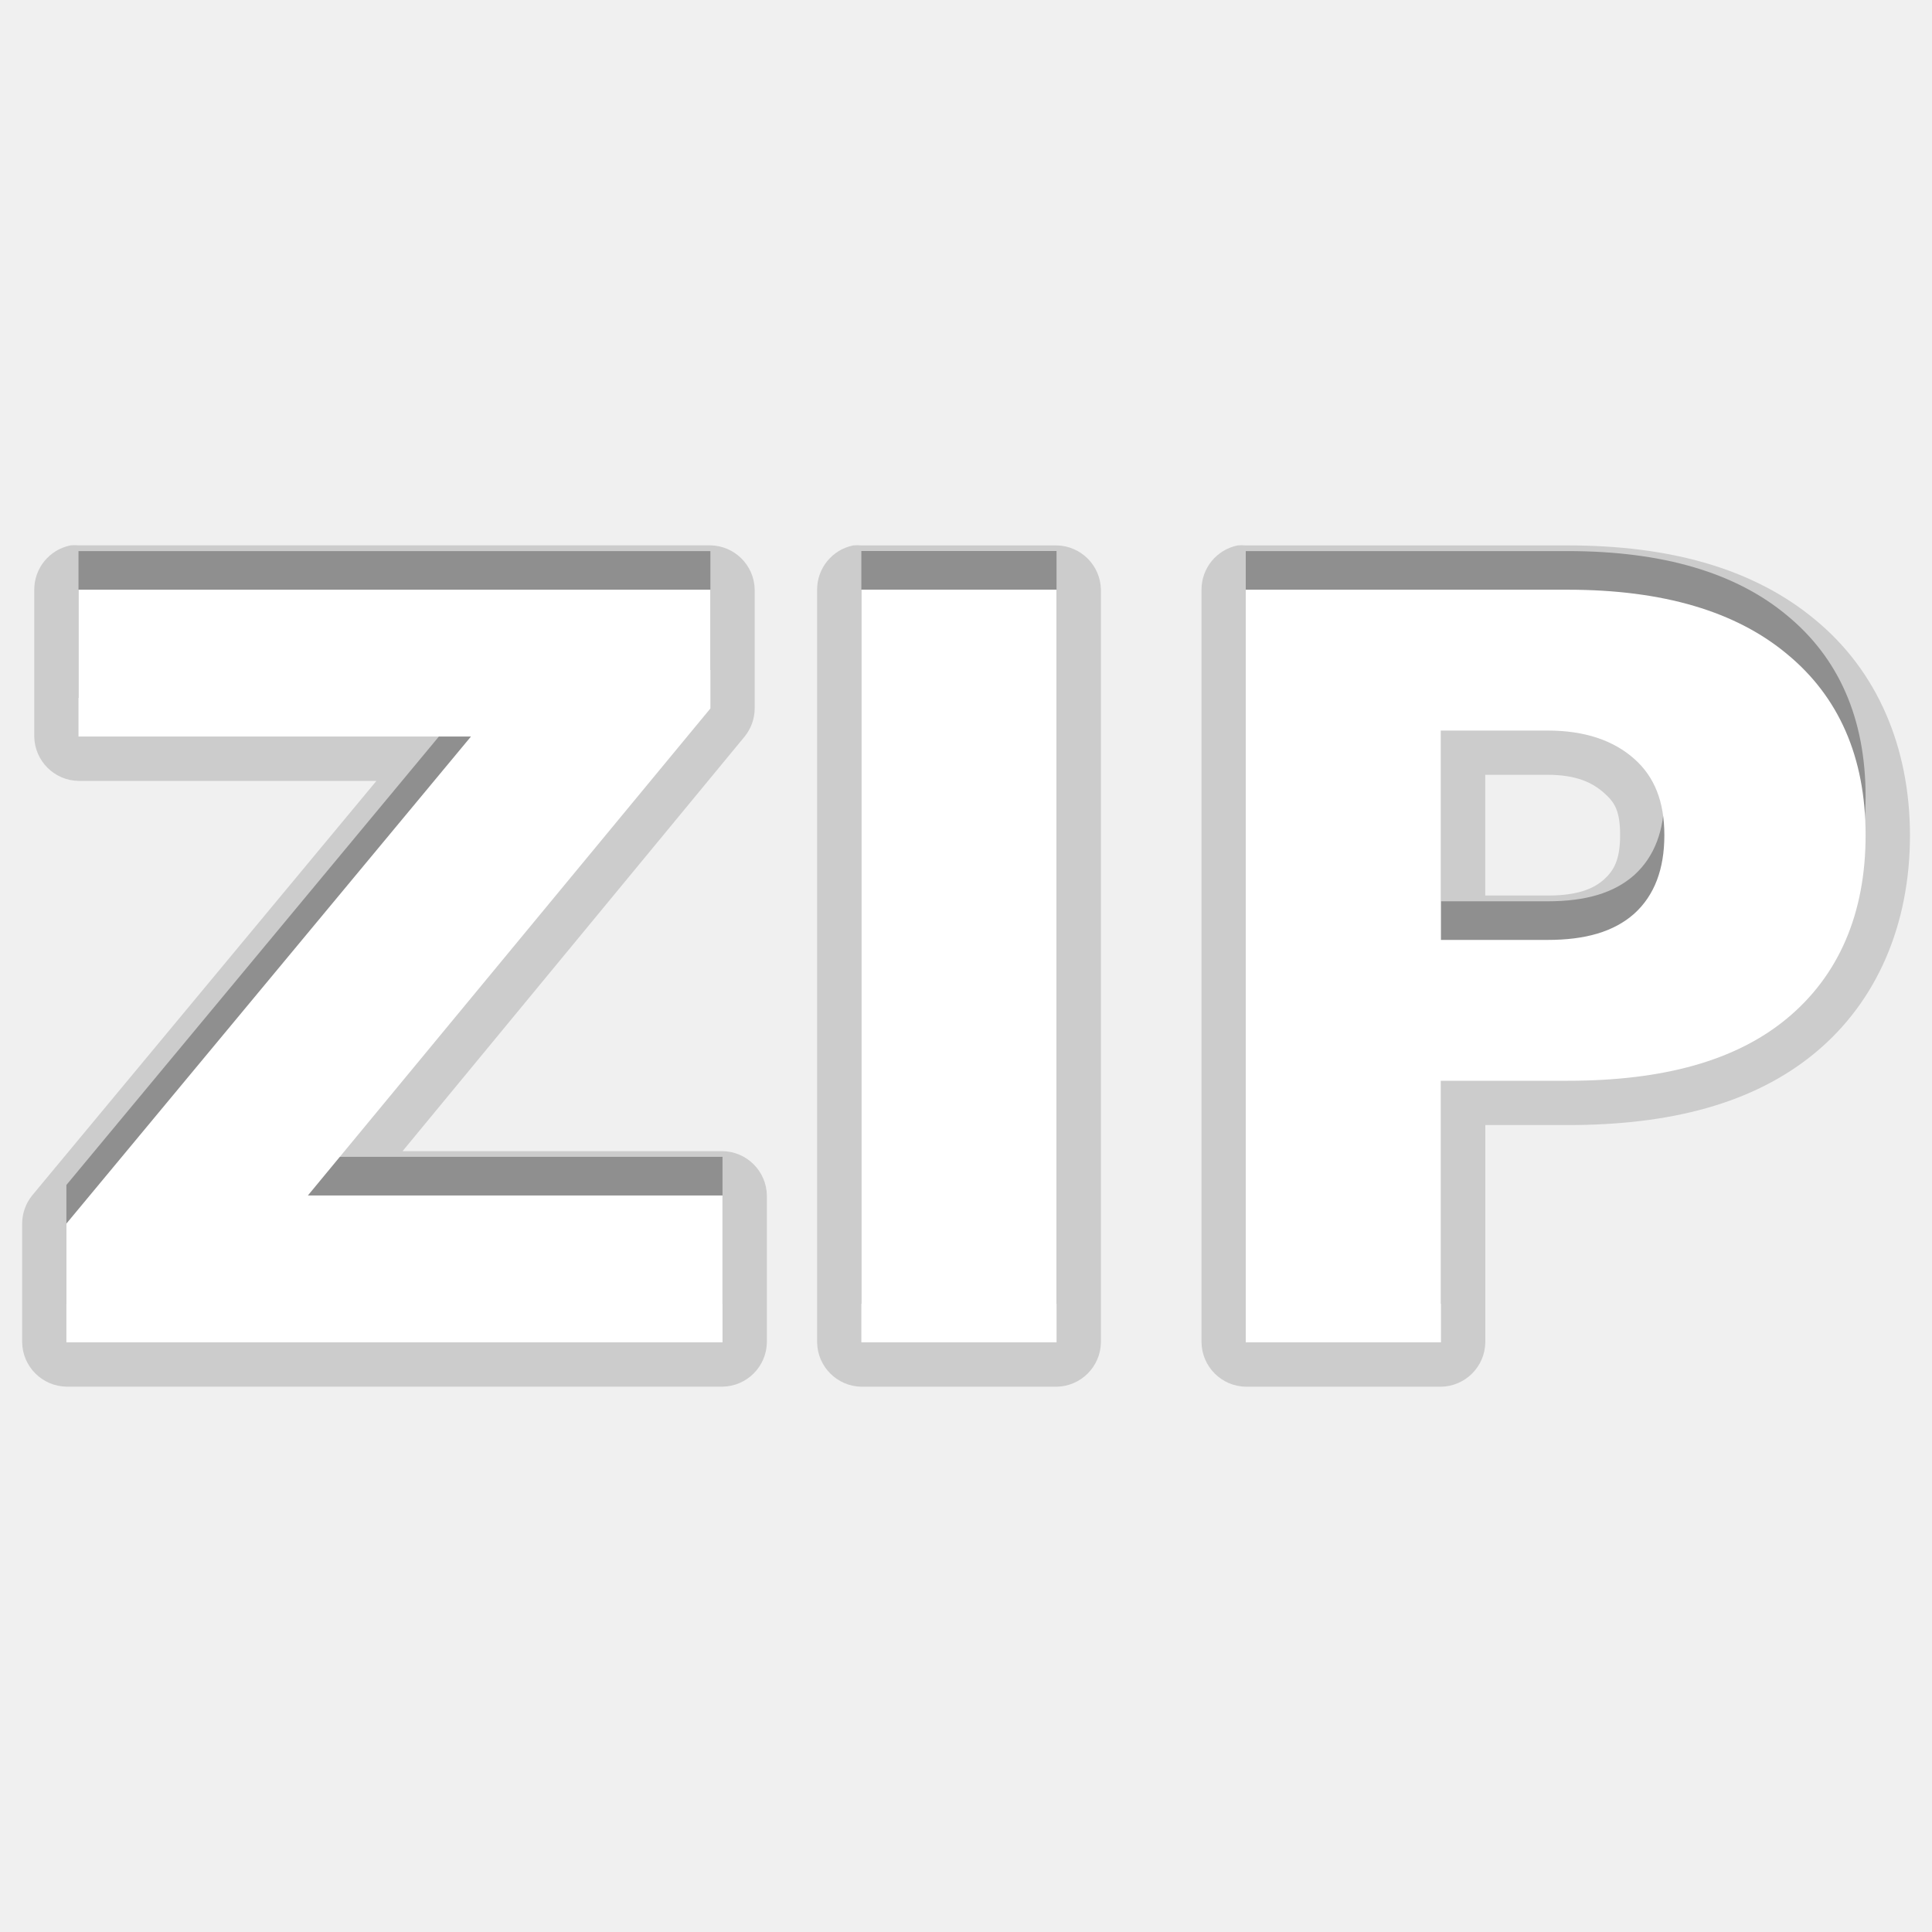
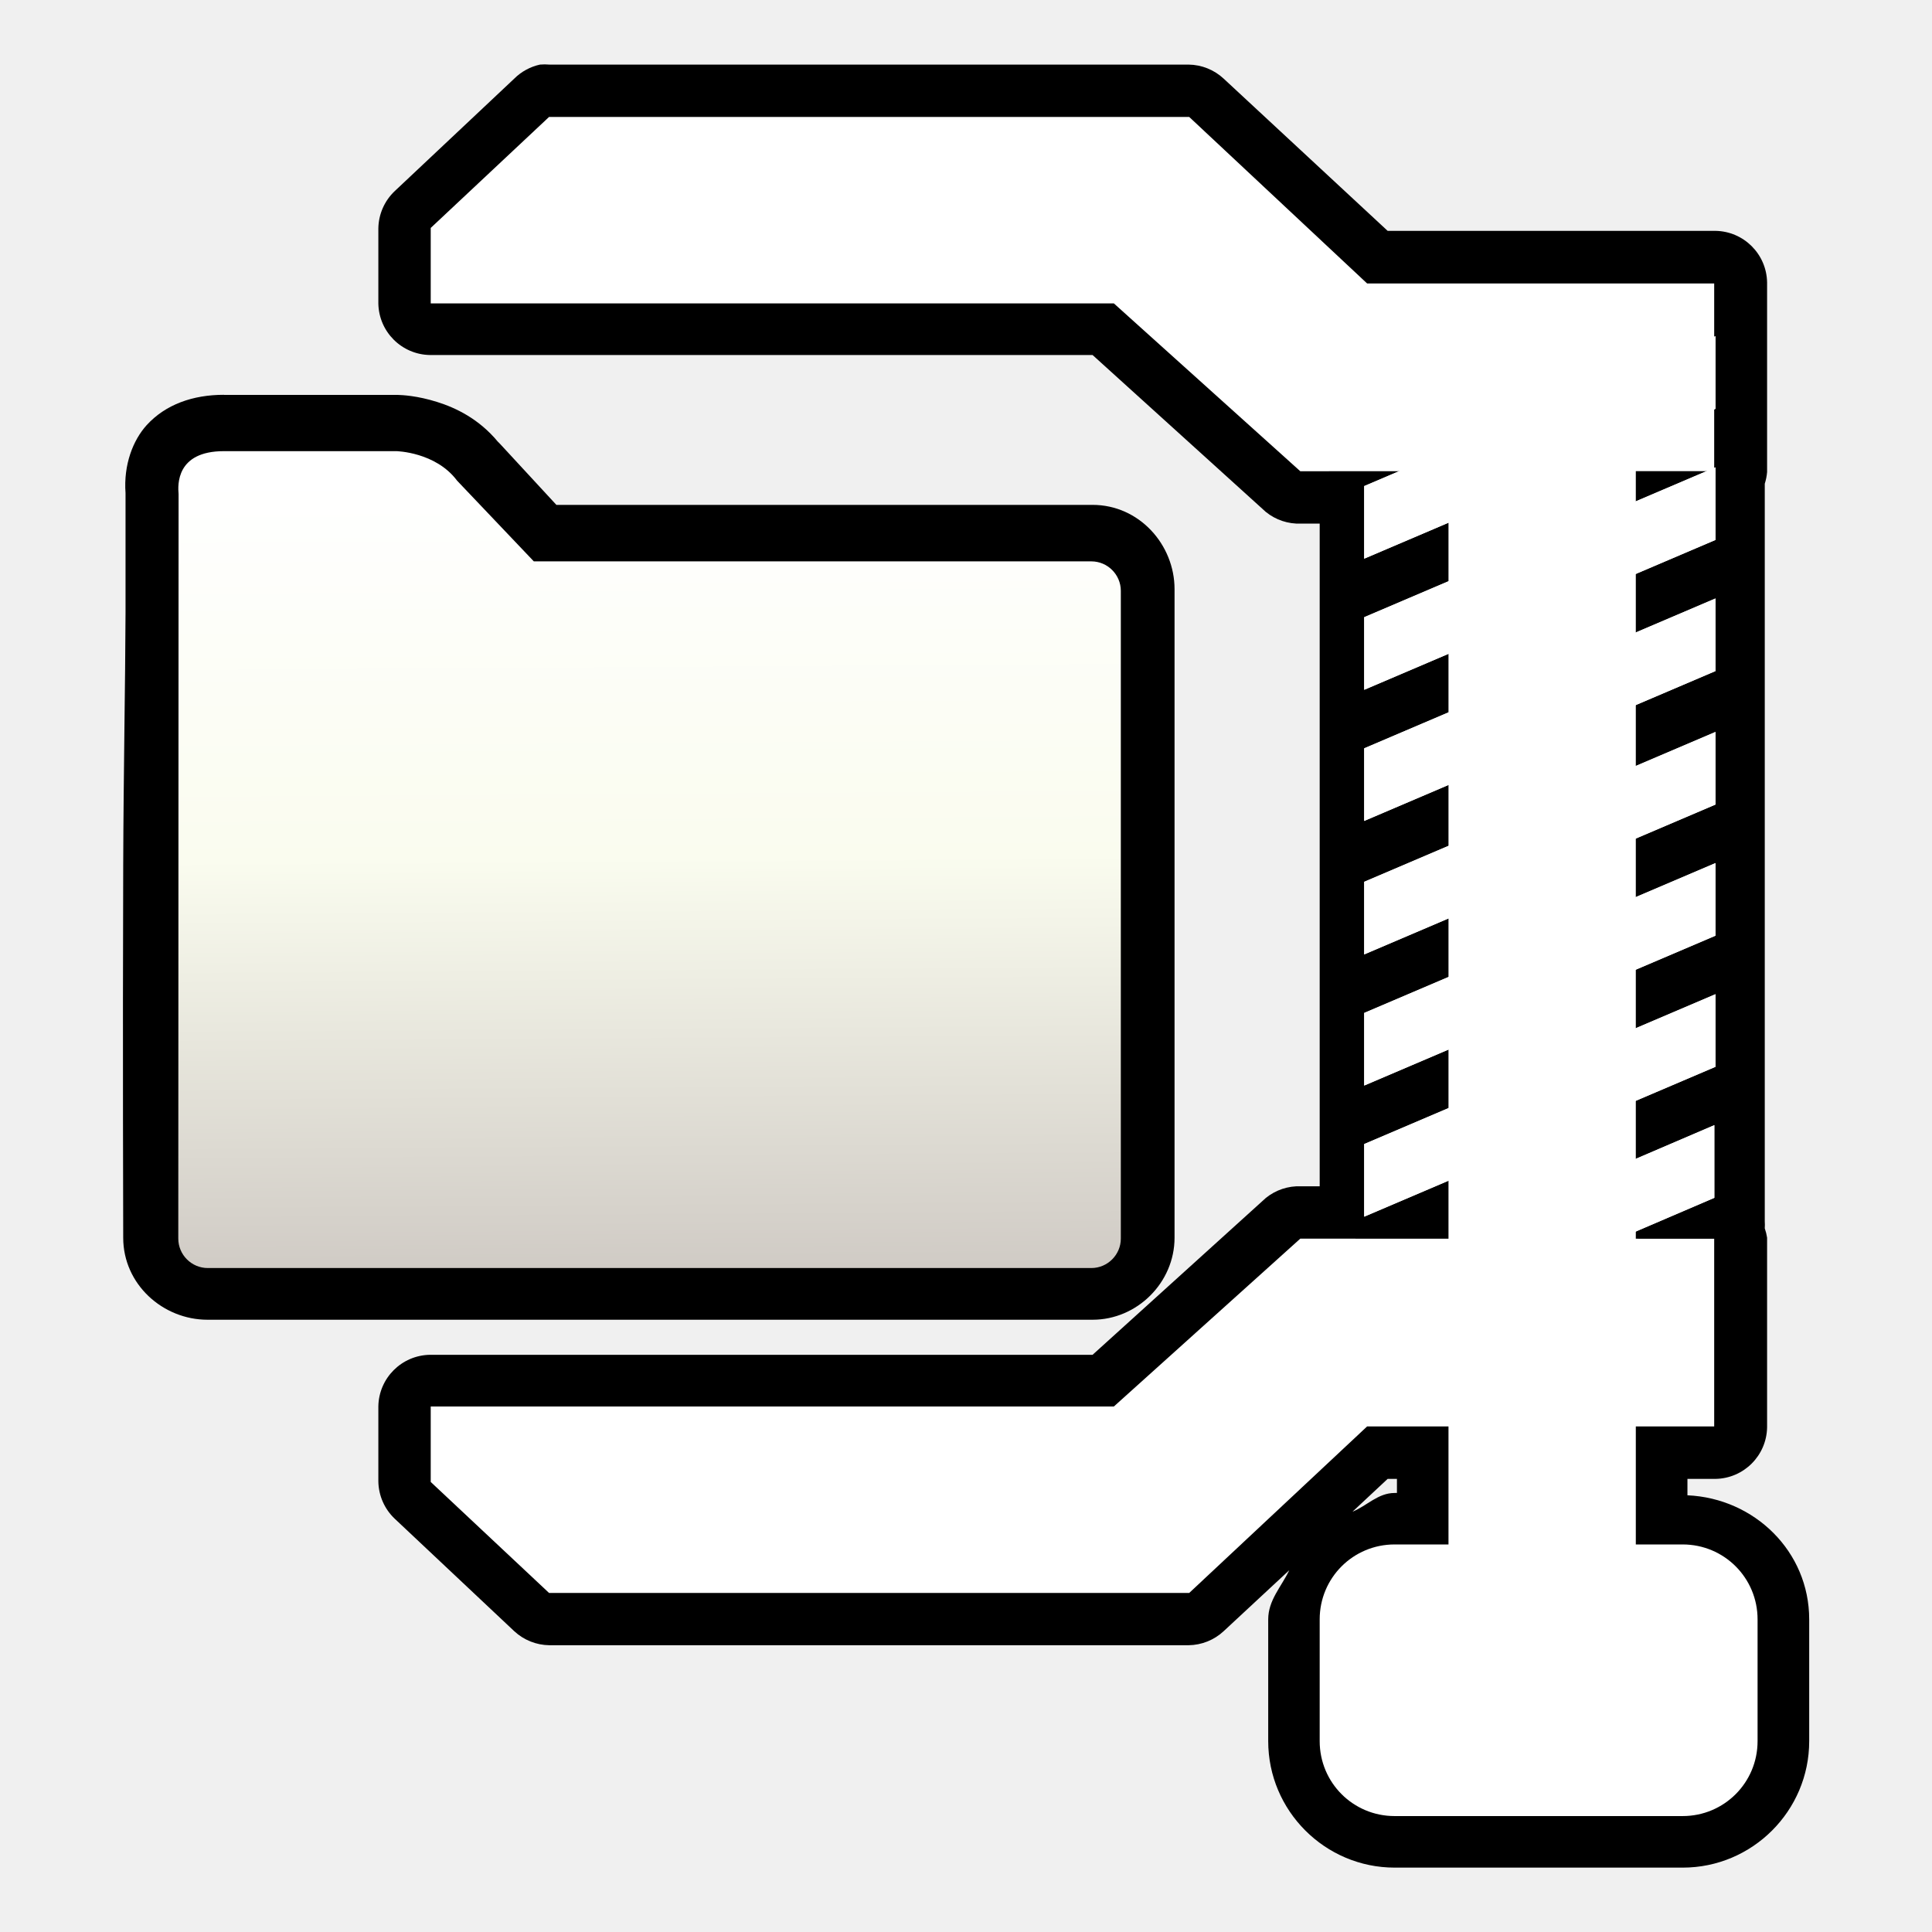
- <svg xmlns="http://www.w3.org/2000/svg" width="30" x="0px" y="0px" version="1.1" viewBox="0 0 30 30" height="30" id="Ebene_1" xml:space="preserve">
+ <svg xmlns="http://www.w3.org/2000/svg" xmlns:xlink="http://www.w3.org/1999/xlink" width="30" x="0px" y="0px" version="1.1" viewBox="0 0 30 30" height="30" id="Ebene_1" xml:space="preserve">
  <defs id="defs22">
    <linearGradient gradientTransform="matrix(1,0,0,-1,-137.48,-214.0195)" id="linearGradient3007" y1="-250.149" x1="170.481" y2="-212.014" gradientUnits="userSpaceOnUse" x2="170.481">
      <stop offset="0" style="stop-color:#D0CBC5" id="stop10" />
      <stop offset="0.503" style="stop-color:#FAFCEF" id="stop12" />
      <stop offset="0.969" style="stop-color:#FFFFFF" id="stop14" />
    </linearGradient>
    <linearGradient gradientTransform="matrix(1,0,0,-1,-137.48,-214.0195)" id="linearGradient3007-1" y1="-250.149" x1="170.481" y2="-212.014" gradientUnits="userSpaceOnUse" x2="170.481">
      <stop offset="0" style="stop-color:#D0CBC5" id="stop10-4" />
      <stop offset="0.503" style="stop-color:#FAFCEF" id="stop12-0" />
      <stop offset="0.969" style="stop-color:#FFFFFF" id="stop14-9" />
    </linearGradient>
    <linearGradient gradientTransform="matrix(1,0,0,-1,-137.48,-214.0195)" id="SVGID_1_-7" y1="-250.149" x1="170.481" y2="-212.014" gradientUnits="userSpaceOnUse" x2="170.481">
      <stop offset="0" style="stop-color:#D0CBC5" id="stop15" />
      <stop offset="0.503" style="stop-color:#FAFCEF" id="stop17" />
      <stop offset="0.969" style="stop-color:#FFFFFF" id="stop19" />
    </linearGradient>
+     <linearGradient y2="-212.014" x2="170.481" y1="-250.149" x1="170.481" gradientTransform="matrix(0.2173753,0,0,-0.2173753,-36.06454,-43.81402)" gradientUnits="userSpaceOnUse" id="linearGradient3787" xlink:href="#SVGID_1_-72" />
+     <linearGradient y2="-212.014" x2="170.481" y1="-250.149" x1="170.481" gradientTransform="matrix(1,0,0,-1,-222.98,-199.8797)" gradientUnits="userSpaceOnUse" id="linearGradient3783" xlink:href="#SVGID_1_-72" />
+     <linearGradient y2="-212.014" x2="170.481" y1="-250.149" x1="170.481" gradientTransform="matrix(1,0,0,-1,-222.98,-199.8797)" gradientUnits="userSpaceOnUse" id="linearGradient3007-4" xlink:href="#SVGID_1_-72" />
+     <linearGradient xlink:href="#SVGID_1_" id="linearGradient4410" x1="-12.892" y1="34.958" x2="-12.946" y2="26.668" gradientUnits="userSpaceOnUse" gradientTransform="translate(0,-0.200113)" />
+     <linearGradient xlink:href="#SVGID_1_" id="linearGradient4416" gradientUnits="userSpaceOnUse" gradientTransform="translate(0,-0.200113)" x1="-12.892" y1="34.958" x2="-12.946" y2="26.668" />
+     <linearGradient xlink:href="#SVGID_1_" id="linearGradient4633" gradientUnits="userSpaceOnUse" gradientTransform="matrix(1.31518,0,0,1.31518,-3.876355,-28.63288)" x1="-12.892" y1="34.958" x2="-12.946" y2="26.668" />
+     <linearGradient xlink:href="#SVGID_1_" id="linearGradient4730" gradientUnits="userSpaceOnUse" gradientTransform="matrix(1.31518,0,0,1.31518,-3.876355,-28.63288)" x1="-12.892" y1="34.958" x2="-12.946" y2="26.668" />
+     <linearGradient xlink:href="#SVGID_1_" id="linearGradient3810" gradientUnits="userSpaceOnUse" gradientTransform="matrix(1.31518,0,0,1.31518,-3.876355,-28.63288)" x1="-12.892" y1="34.958" x2="-12.946" y2="26.668" />
  </defs>
  <linearGradient gradientTransform="matrix(1,0,0,-1,-137.48,-214.0195)" id="SVGID_1_" y1="-250.149" x1="170.481" y2="-212.014" gradientUnits="userSpaceOnUse" x2="170.481">
    <stop offset="0" style="stop-color:#D0CBC5" id="stop22" />
    <stop offset="0.503" style="stop-color:#FAFCEF" id="stop24" />
    <stop offset="0.969" style="stop-color:#FFFFFF" id="stop26" />
  </linearGradient>
-   <g id="g5122">
-     <path d="m 1.094,8.469 a 0.7,0.7 0 0 0 -0.562,0.688 l 0,2.281 a 0.7,0.7 0 0 0 0.688,0.688 l 4.625,0 L 0.5,18.562 A 0.7,0.7 0 0 0 0.344,19 l 0,1.844 a 0.7,0.7 0 0 0 0.688,0.688 l 10.188,0 a 0.7,0.7 0 0 0 0.688,-0.688 l 0,-2.281 a 0.7,0.7 0 0 0 -0.688,-0.688 l -4.969,0 5.312,-6.438 A 0.7,0.7 0 0 0 11.719,11 l 0,-1.844 a 0.7,0.7 0 0 0 -0.688,-0.688 l -9.812,0 a 0.7,0.7 0 0 0 -0.125,0 z m 12.156,0 a 0.7,0.7 0 0 0 -0.562,0.688 l 0,11.688 a 0.7,0.7 0 0 0 0.688,0.688 l 3.031,0 a 0.7,0.7 0 0 0 0.688,-0.688 l 0,-11.688 a 0.7,0.7 0 0 0 -0.688,-0.688 l -3.031,0 a 0.7,0.7 0 0 0 -0.125,0 z m 5.969,0 a 0.7,0.7 0 0 0 -0.562,0.688 l 0,11.688 a 0.7,0.7 0 0 0 0.688,0.688 l 3.031,0 a 0.7,0.7 0 0 0 0.688,-0.688 l 0,-3.375 1.281,0 c 1.583,4e-6 2.884,-0.329 3.844,-1.125 0.959,-0.796 1.469,-1.99 1.469,-3.375 C 29.656,11.588 29.143,10.412 28.188,9.625 27.234,8.829 25.935,8.469 24.344,8.469 l -5,0 a 0.7,0.7 0 0 0 -0.125,0 z m 3.844,3.562 0.969,0 c 0.458,7e-6 0.703,0.129 0.875,0.281 0.162,0.144 0.25,0.271 0.25,0.656 -6e-6,0.385 -0.098,0.55 -0.25,0.688 -0.153,0.136 -0.392,0.25 -0.875,0.25 l -0.969,0 0,-1.875 z" id="path4551" style="font-size:16px;font-style:normal;font-weight:bold;line-height:125%;letter-spacing:0px;word-spacing:0px;opacity:0.15;fill:#000000;fill-opacity:1;stroke:none;font-family:Sans;-inkscape-font-specification:Sans Bold" />
-     <path transform="translate(0,-0.59975)" style="font-size:16px;font-style:normal;font-weight:bold;line-height:125%;letter-spacing:0px;word-spacing:0px;opacity:0.3;fill:#000000;fill-opacity:1;stroke:none;font-family:Sans;-inkscape-font-specification:Sans Bold" id="path4561" d="m 1.219,9.156 0,2.281 6.094,0 L 1.031,19 l 0,1.844 10.188,0 0,-2.281 -6.438,0 6.25,-7.562 0,-1.844 -9.812,0 z m 12.156,0 0,11.688 3.031,0 0,-11.688 -3.031,0 z m 5.969,0 0,11.688 3.031,0 0,-4.062 1.969,0 c 1.484,4e-6 2.615,-0.312 3.406,-0.969 0.797,-0.661 1.219,-1.62 1.219,-2.844 -1.1e-5,-1.219 -0.422,-2.156 -1.219,-2.812 -0.792,-0.661 -1.922,-1 -3.406,-1 l -5,0 z m 3.031,2.188 1.656,0 c 0.583,9e-6 1.026,0.156 1.344,0.438 0.318,0.281 0.469,0.667 0.469,1.188 -8e-6,0.521 -0.151,0.932 -0.469,1.219 -0.318,0.281 -0.76,0.406 -1.344,0.406 l -1.656,0 0,-3.25 z" />
-     <path d="m 1.219,9.156 0,2.281 6.094,0 L 1.031,19 l 0,1.844 10.188,0 0,-2.281 -6.438,0 6.25,-7.562 0,-1.844 -9.812,0 z m 12.156,0 0,11.688 3.031,0 0,-11.688 -3.031,0 z m 5.969,0 0,11.688 3.031,0 0,-4.062 1.969,0 c 1.484,4e-6 2.615,-0.312 3.406,-0.969 0.797,-0.661 1.219,-1.62 1.219,-2.844 -1.1e-5,-1.219 -0.422,-2.156 -1.219,-2.812 -0.792,-0.661 -1.922,-1 -3.406,-1 l -5,0 z m 3.031,2.188 1.656,0 c 0.583,9e-6 1.026,0.156 1.344,0.438 0.318,0.281 0.469,0.667 0.469,1.188 -8e-6,0.521 -0.151,0.932 -0.469,1.219 -0.318,0.281 -0.76,0.406 -1.344,0.406 l -1.656,0 0,-3.25 z" id="path4039" style="font-size:16px;font-style:normal;font-weight:bold;line-height:125%;letter-spacing:0px;word-spacing:0px;fill:#ffffff;fill-opacity:1;stroke:none;font-family:Sans;-inkscape-font-specification:Sans Bold" />
-     <rect y="0" x="0" height="30" width="30" id="rect5120" style="opacity:0.3;fill:none;stroke:none" />
+   <rect style="opacity:0.3;fill:none;stroke:none" id="rect5120" width="30" height="30" x="0" y="0" />
+   <g id="g4710" transform="matrix(1.163501,0,0,1.163501,34.56341,-0.487484)">
+     <path id="path4620" d="m -22.5,1.281 a 0.7,0.7 0 0 0 -0.344,0.188 l -1.594,1.5 a 0.7,0.7 0 0 0 -0.219,0.5 l 0,1 a 0.7,0.7 0 0 0 0.688,0.688 l 8.844,0 2.312,2.094 a 0.7,0.7 0 0 0 0.469,0.156 l 0.25,0 0,8.844 -0.25,0 a 0.7,0.7 0 0 0 -0.469,0.156 L -15.125,18.5 l -8.844,0 a 0.7,0.7 0 0 0 -0.688,0.688 l 0,1 a 0.7,0.7 0 0 0 0.219,0.5 l 1.594,1.5 a 0.7,0.7 0 0 0 0.469,0.188 l 8.531,0 A 0.7,0.7 0 0 0 -13.375,22.188 L -12.5,21.375 c -0.105,0.22 -0.281,0.399 -0.281,0.656 l 0,1.625 c 0,0.93 0.758,1.688 1.688,1.688 l 3.844,0 c 0.93,0 1.688,-0.758 1.688,-1.688 l 0,-1.625 c 0,-0.905 -0.729,-1.616 -1.625,-1.656 l 0,-0.219 0.375,0 a 0.7,0.7 0 0 0 0.688,-0.688 l 0,-2.531 a 0.7,0.7 0 0 0 -0.031,-0.125 0.7,0.7 0 0 0 0,-0.094 l 0,-9.781 a 0.7,0.7 0 0 0 0,-0.062 0.7,0.7 0 0 0 0.031,-0.156 l 0,-2.531 A 0.7,0.7 0 0 0 -6.812,3.5 l -4.375,0 -2.188,-2.031 a 0.7,0.7 0 0 0 -0.469,-0.188 l -8.531,0 a 0.7,0.7 0 0 0 -0.125,0 z m 11.312,18.875 0.125,0 0,0.188 -0.031,0 c -0.222,0 -0.367,0.17 -0.562,0.25 l 0.469,-0.438 z" style="fill:#000000;fill-opacity:1;stroke:none" />
+     <g id="g4638">
+       <path style="fill:#000000;fill-opacity:1" id="path4636" d="m -26.719,5.688 c -0.412,0 -0.778,0.128 -1.031,0.406 -0.181,0.2 -0.309,0.527 -0.281,0.906 8.75e-4,0.012 -0.001,0.019 0,0.031 -1.58e-4,0.006 7.4e-4,0.179 0,0.438 -7.93e-4,0.277 0.001,0.66 0,1.125 -0.003,0.929 -0.027,2.146 -0.031,3.375 -0.008,2.458 0,4.871 0,4.969 0,0.621 0.529,1.094 1.125,1.094 l 11.812,0 c 0.596,0 1.094,-0.497 1.094,-1.094 l 0,-8.656 c 0,-0.596 -0.473,-1.125 -1.094,-1.125 l -7.156,0 -0.75,-0.812 c -0.011,-0.014 -0.02,-0.018 -0.031,-0.031 -0.252,-0.304 -0.559,-0.452 -0.812,-0.531 -0.265,-0.083 -0.461,-0.092 -0.531,-0.094 l -2.312,0 z" />
+       <path enable-background="new    " d="m -15.141,7.911 h -7.441 L -23.606,6.834 C -23.893,6.45 -24.417,6.44 -24.417,6.44 h -2.301 c -0.639,0 -0.616,0.451 -0.605,0.573 8.57e-4,0.012 -0.004,9.936 -0.004,9.936 0,0.216 0.177,0.393 0.393,0.393 h 11.793 c 0.216,0 0.393,-0.177 0.393,-0.393 V 8.304 c 0,-0.216 -0.177,-0.393 -0.393,-0.393 z" id="path5" style="fill:url(#linearGradient3810);fill-opacity:1" />
+     </g>
+     <g style="fill:#ffffff;fill-opacity:1" id="g4642">
+       <g id="g4531" style="fill:#ffffff;fill-opacity:1">
+         <g id="g4562" style="fill:#ffffff;fill-opacity:1">
+           <path id="path4560" d="m -6.812,13.688 -4.688,2 0,0.969 4.688,-2 0,-0.969 z" style="fill:#ffffff;fill-opacity:1;stroke:none" />
+           <path id="path4558" d="m -6.812,11.938 -4.688,2 0,0.969 4.688,-2 0,-0.969 z" style="fill:#ffffff;fill-opacity:1;stroke:none" />
+           <path id="path4556" d="m -6.812,10.188 -4.688,2 0,0.969 4.688,-2 0,-0.969 z" style="fill:#ffffff;fill-opacity:1;stroke:none" />
+           <path id="path4554" d="m -6.812,8.406 -4.688,2 0,0.969 4.688,-2 0,-0.969 z" style="fill:#ffffff;fill-opacity:1;stroke:none" />
+           <path id="path4552" d="m -6.812,6.656 -4.688,2 0,0.969 4.688,-2 0,-0.969 z" style="fill:#ffffff;fill-opacity:1;stroke:none" />
+           <path id="path4549" d="m -6.812,4.906 -4.688,2 0,0.969 4.688,-2 0,-0.969 z" style="fill:#ffffff;fill-opacity:1;stroke:none" />
+           <path id="path4547" d="m -11.491,17.435 4.664,-2 0,0.97 -4.664,2 z" style="fill:#ffffff;fill-opacity:1;stroke:none" />
+           <path id="path4545" d="m -12.353,6.708 -2.488,-2.24 -9.117,0 0,-1.007 1.579,-1.481 8.544,0 2.374,2.222 4.632,0 0,2.505 z" style="fill:#ffffff;fill-opacity:1;stroke:none" />
+           <path id="path4543" d="m -10.375,6.656 0,14.375 -0.719,0 c -0.554,0 -1,0.446 -1,1 l 0,1.625 c 0,0.554 0.446,1 1,1 l 3.844,0 c 0.554,0 1,-0.446 1,-1 l 0,-1.625 c 0,-0.554 -0.446,-1 -1,-1 l -0.625,0 0,-14.375 -2.5,0 z" style="fill:#ffffff;fill-opacity:1;stroke:none" />
+           <path id="path4032" d="m -12.353,16.95 -2.488,2.24 -9.117,0 0,1.007 1.579,1.481 8.544,0 2.374,-2.222 4.632,0 0,-2.505 z" style="fill:#ffffff;fill-opacity:1;stroke:none" />
+         </g>
+       </g>
+       <path id="path4590" style="fill:#ffffff;fill-opacity:1;stroke:none" d="m -11.491,17.435 4.664,-2 0,0.97 -4.664,2 z M -6.812,4.906 l -4.688,2 0,0.969 4.688,-2 0,-0.969 z m 0,1.75 -4.688,2 0,0.969 4.688,-2 0,-0.969 z m 0,1.75 -4.688,2 0,0.969 4.688,-2 0,-0.969 z m 0,1.781 -4.688,2 0,0.969 4.688,-2 0,-0.969 z m 0,1.75 -4.688,2 0,0.969 4.688,-2 0,-0.969 z m 0,1.75 -4.688,2 0,0.969 4.688,-2 0,-0.969 z" />
+     </g>
  </g>
</svg>
